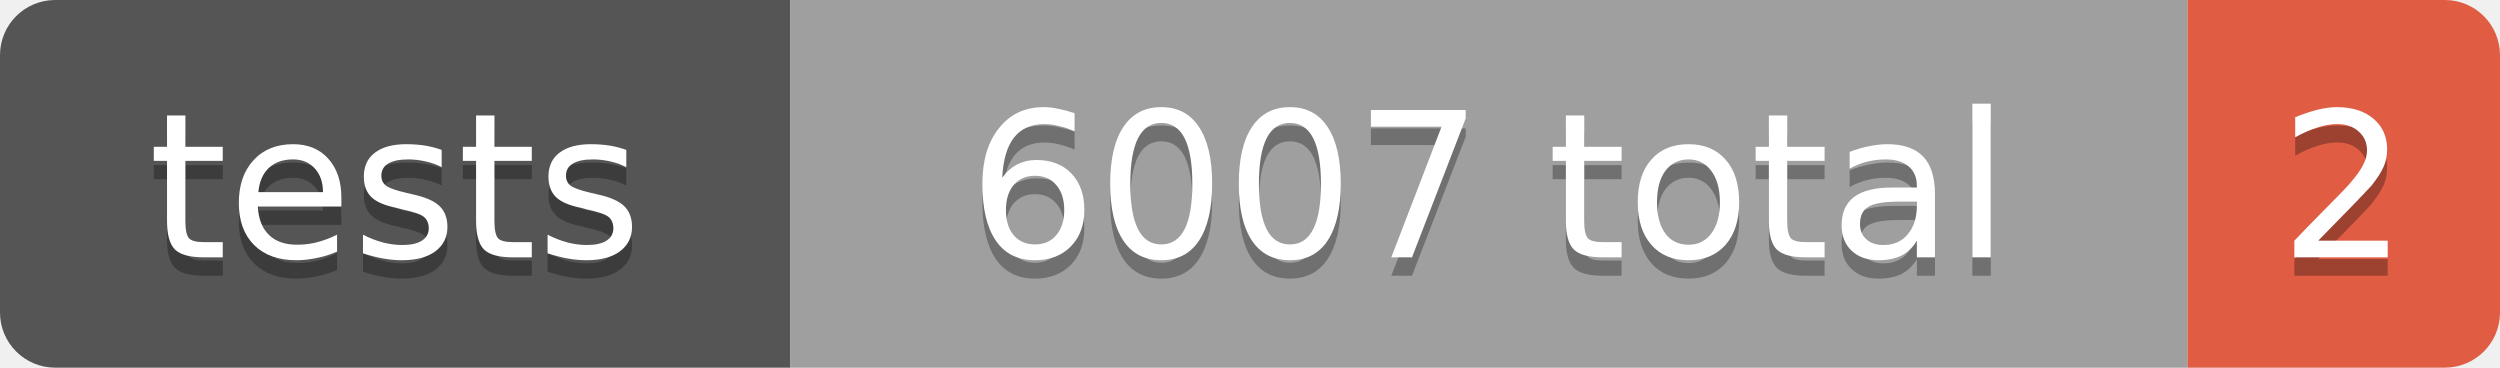
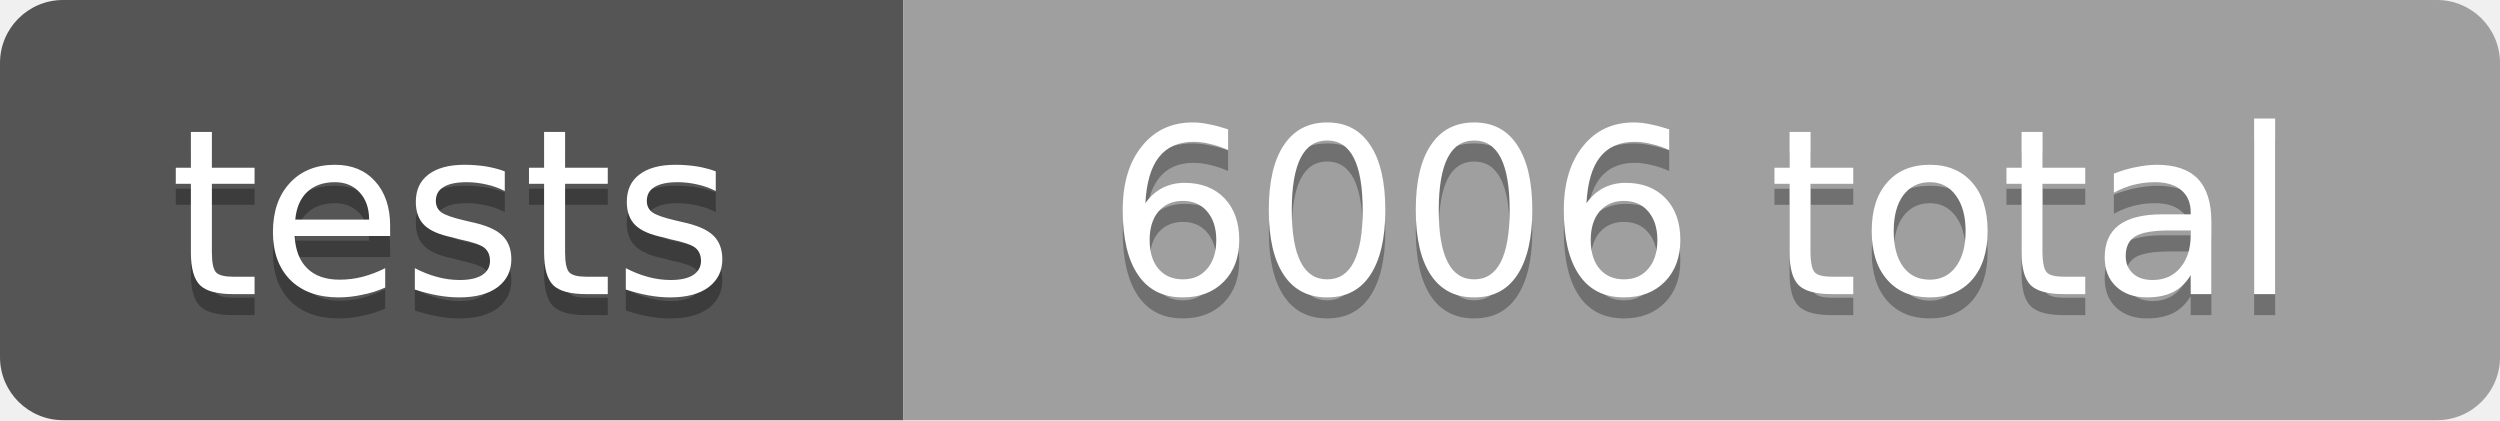
- <svg xmlns="http://www.w3.org/2000/svg" width="136" height="20" role="img" aria-label="tests 6007 total 2">
+ <svg xmlns="http://www.w3.org/2000/svg" width="119" height="20" role="img" aria-label="tests 6006 total">
  <clipPath id="r">
-     <rect width="136" height="20" rx="3" />
+     <rect width="119" height="20" rx="3" />
  </clipPath>
  <g clip-path="url(#r)" fill="#fff" text-anchor="middle" font-family="Verdana,DejaVu Sans,sans-serif" font-size="11">
    <rect x="0" width="43" height="20" fill="#555" />
    <text x="21.5" y="15" fill="#010101" fill-opacity=".3">tests</text>
    <text x="21.5" y="14">tests</text>
    <rect x="43" width="76" height="20" fill="#9f9f9f" />
-     <text x="81.0" y="15" fill="#010101" fill-opacity=".3">6007 total</text>
-     <text x="81.0" y="14">6007 total</text>
-     <rect x="119" width="17" height="20" fill="#e05d44" />
-     <text x="127.5" y="15" fill="#010101" fill-opacity=".3">2</text>
-     <text x="127.5" y="14">2</text>
+     <text x="81.0" y="15" fill="#010101" fill-opacity=".3">6006 total</text>
+     <text x="81.0" y="14">6006 total</text>
  </g>
</svg>
